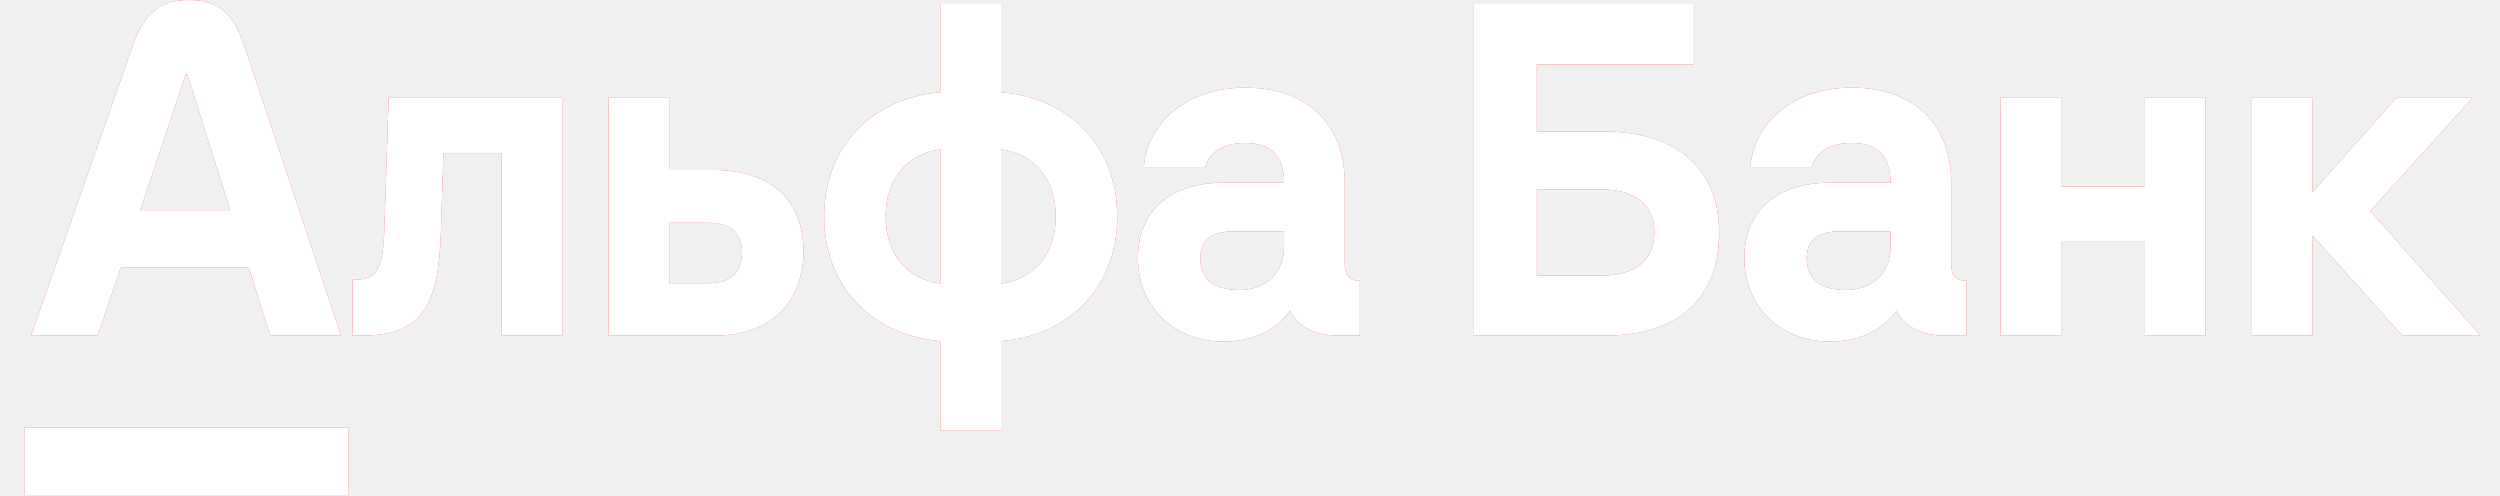
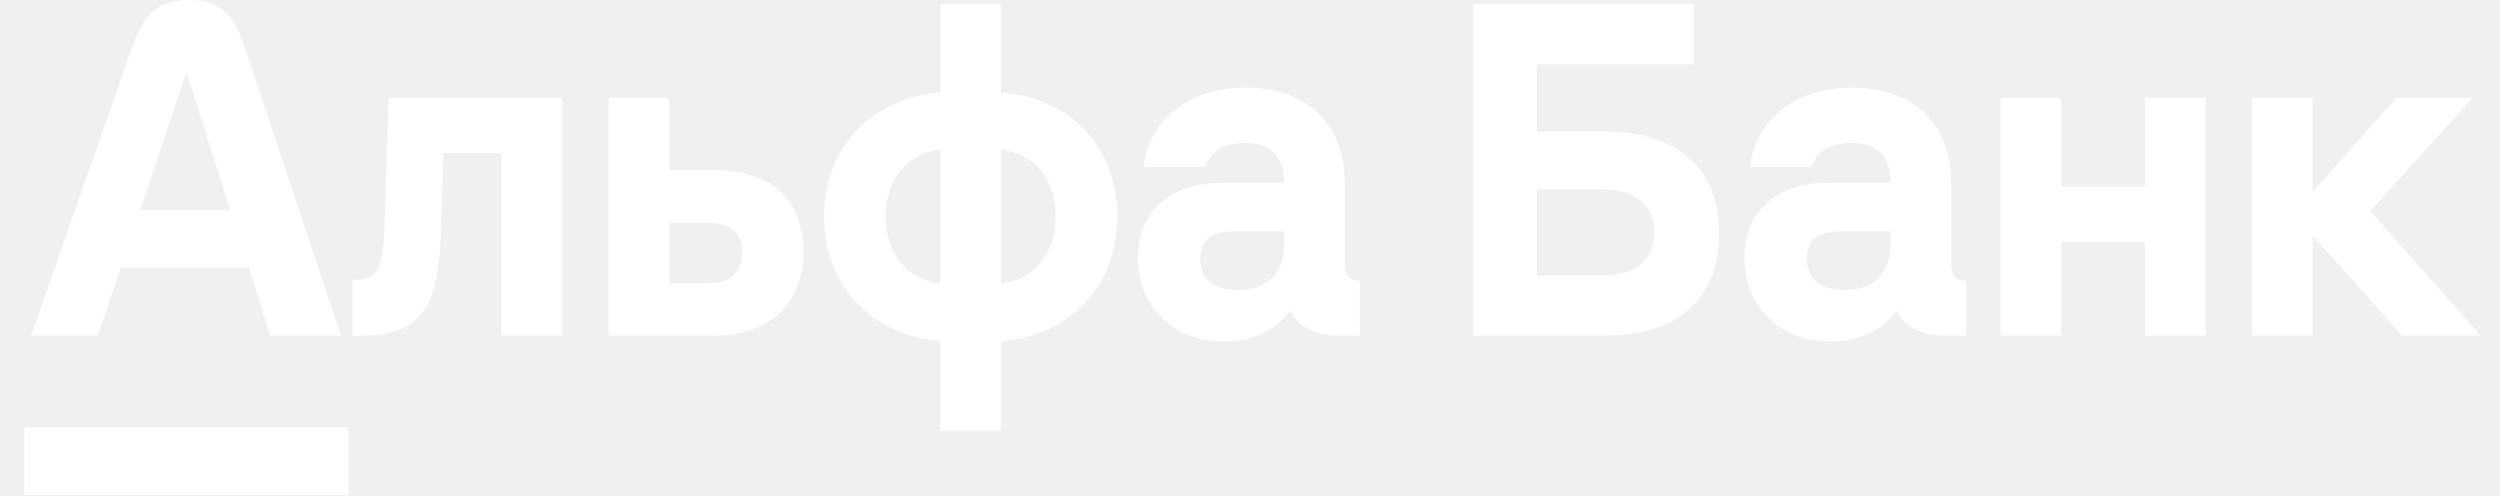
<svg xmlns="http://www.w3.org/2000/svg" width="101" height="20" viewBox="0 0 101 20" fill="none">
-   <path d="M15.532 9.156C15.474 10.948 15.243 11.306 14.238 11.306V13.559H14.613C17.117 13.559 17.719 12.261 17.812 9.377L17.914 6.186H20.262V13.559H22.712V3.951H15.702L15.532 9.156Z" fill="#EF3124" />
  <path d="M15.532 9.156C15.474 10.948 15.243 11.306 14.238 11.306V13.559H14.613C17.117 13.559 17.719 12.261 17.812 9.377L17.914 6.186H20.262V13.559H22.712V3.951H15.702L15.532 9.156Z" fill="white" />
-   <path d="M28.803 6.869H27.034V3.951H24.584V13.559H28.837C31.509 13.559 32.461 11.818 32.461 10.179C32.461 8.063 31.134 6.867 28.803 6.867M28.617 11.441H27.034V9H28.617C29.468 9 29.977 9.376 29.977 10.178C29.977 11.048 29.484 11.441 28.617 11.441Z" fill="#EF3124" />
  <path d="M28.803 6.869H27.034V3.951H24.584V13.559H28.837C31.509 13.559 32.461 11.818 32.461 10.179C32.461 8.063 31.134 6.867 28.803 6.867M28.617 11.441H27.034V9H28.617C29.468 9 29.977 9.376 29.977 10.178C29.977 11.048 29.484 11.441 28.617 11.441Z" fill="white" />
-   <path d="M40.441 3.728V0.161H37.991V3.728C35.184 3.967 33.295 5.965 33.295 8.746C33.295 11.527 35.184 13.542 37.991 13.781V17.4H40.441V13.781C43.248 13.56 45.137 11.545 45.137 8.746C45.137 5.947 43.248 3.95 40.441 3.728ZM37.991 11.46C36.63 11.272 35.779 10.249 35.779 8.747C35.779 7.246 36.63 6.221 37.991 6.034V11.462V11.46ZM40.441 11.46V6.033C41.802 6.22 42.653 7.245 42.653 8.746C42.653 10.247 41.802 11.272 40.441 11.459" fill="#EF3124" />
  <path d="M40.441 3.728V0.161H37.991V3.728C35.184 3.967 33.295 5.965 33.295 8.746C33.295 11.527 35.184 13.542 37.991 13.781V17.4H40.441V13.781C43.248 13.56 45.137 11.545 45.137 8.746C45.137 5.947 43.248 3.95 40.441 3.728ZM37.991 11.46C36.63 11.272 35.779 10.249 35.779 8.747C35.779 7.246 36.63 6.221 37.991 6.034V11.462V11.46ZM40.441 11.46V6.033C41.802 6.22 42.653 7.245 42.653 8.746C42.653 10.247 41.802 11.272 40.441 11.459" fill="white" />
-   <path d="M54.326 10.607V7.381C54.326 5.026 52.829 3.541 50.311 3.541C47.793 3.541 46.33 5.112 46.21 6.75H48.695C48.779 6.392 49.154 5.777 50.311 5.777C51.265 5.777 51.876 6.221 51.876 7.381H49.442C47.264 7.381 45.971 8.525 45.971 10.436C45.971 12.347 47.386 13.798 49.425 13.798C50.92 13.798 51.751 13.089 52.113 12.552C52.436 13.201 53.151 13.559 54.087 13.559H54.938V11.34C54.495 11.34 54.325 11.135 54.325 10.607M51.875 9.975C51.875 11.085 51.092 11.716 50.072 11.716C49.186 11.716 48.489 11.392 48.489 10.436C48.489 9.48 49.254 9.344 49.918 9.344H51.875V9.975Z" fill="#EF3124" />
  <path d="M54.326 10.607V7.381C54.326 5.026 52.829 3.541 50.311 3.541C47.793 3.541 46.33 5.112 46.21 6.75H48.695C48.779 6.392 49.154 5.777 50.311 5.777C51.265 5.777 51.876 6.221 51.876 7.381H49.442C47.264 7.381 45.971 8.525 45.971 10.436C45.971 12.347 47.386 13.798 49.425 13.798C50.92 13.798 51.751 13.089 52.113 12.552C52.436 13.201 53.151 13.559 54.087 13.559H54.938V11.34C54.495 11.34 54.325 11.135 54.325 10.607M51.875 9.975C51.875 11.085 51.092 11.716 50.072 11.716C49.186 11.716 48.489 11.392 48.489 10.436C48.489 9.48 49.254 9.344 49.918 9.344H51.875V9.975Z" fill="white" />
-   <path d="M64.825 5.316H62.086V2.602H68.433V0.161H59.518V13.559H64.826C67.77 13.559 69.454 12.091 69.454 9.395C69.454 6.852 67.77 5.316 64.826 5.316M64.708 11.135H62.088V7.653H64.708C66.069 7.653 66.835 8.284 66.835 9.393C66.835 10.503 66.07 11.134 64.708 11.134" fill="#EF3124" />
  <path d="M64.825 5.316H62.086V2.602H68.433V0.161H59.518V13.559H64.826C67.77 13.559 69.454 12.091 69.454 9.395C69.454 6.852 67.77 5.316 64.826 5.316M64.708 11.135H62.088V7.653H64.708C66.069 7.653 66.835 8.284 66.835 9.393C66.835 10.503 66.07 11.134 64.708 11.134" fill="white" />
-   <path d="M78.828 10.607V7.381C78.828 5.026 77.331 3.541 74.813 3.541C72.295 3.541 70.832 5.112 70.712 6.75H73.197C73.281 6.392 73.656 5.777 74.813 5.777C75.766 5.777 76.378 6.221 76.378 7.381H73.944C71.766 7.381 70.473 8.525 70.473 10.436C70.473 12.347 71.888 13.798 73.927 13.798C75.422 13.798 76.253 13.089 76.615 12.552C76.938 13.201 77.653 13.559 78.588 13.559H79.44V11.34C78.997 11.34 78.827 11.135 78.827 10.607M76.377 9.975C76.377 11.085 75.594 11.716 74.573 11.716C73.688 11.716 72.991 11.392 72.991 10.436C72.991 9.48 73.756 9.344 74.42 9.344H76.377V9.975Z" fill="#EF3124" />
  <path d="M78.828 10.607V7.381C78.828 5.026 77.331 3.541 74.813 3.541C72.295 3.541 70.832 5.112 70.712 6.75H73.197C73.281 6.392 73.656 5.777 74.813 5.777C75.766 5.777 76.378 6.221 76.378 7.381H73.944C71.766 7.381 70.473 8.525 70.473 10.436C70.473 12.347 71.888 13.798 73.927 13.798C75.422 13.798 76.253 13.089 76.615 12.552C76.938 13.201 77.653 13.559 78.588 13.559H79.44V11.34C78.997 11.34 78.827 11.135 78.827 10.607M76.377 9.975C76.377 11.085 75.594 11.716 74.573 11.716C73.688 11.716 72.991 11.392 72.991 10.436C72.991 9.48 73.756 9.344 74.42 9.344H76.377V9.975Z" fill="white" />
-   <path d="M14.086 17.269H0.984V20H14.086V17.269Z" fill="#EF3124" />
  <path d="M14.086 17.269H0.984V20H14.086V17.269Z" fill="white" />
-   <path d="M9.916 2C9.542 0.883 9.112 0 7.637 0C6.162 0 5.703 0.878 5.31 2L1.256 13.559H3.944L4.88 10.812H10.053L10.92 13.559H13.779L9.916 2ZM5.663 8.49L7.5 3.012H7.568L9.304 8.49H5.662H5.663Z" fill="#EF3124" />
  <path d="M9.916 2C9.542 0.883 9.112 0 7.637 0C6.162 0 5.703 0.878 5.31 2L1.256 13.559H3.944L4.88 10.812H10.053L10.92 13.559H13.779L9.916 2ZM5.663 8.49L7.5 3.012H7.568L9.304 8.49H5.662H5.663Z" fill="white" />
-   <path d="M96.812 3.951L93.427 7.757V3.951H90.977V13.559H93.427V9.514L97.051 13.559H100.216L95.758 8.524L99.893 3.951H96.812Z" fill="#EF3124" />
  <path d="M96.812 3.951L93.427 7.757V3.951H90.977V13.559H93.427V9.514L97.051 13.559H100.216L95.758 8.524L99.893 3.951H96.812Z" fill="white" />
-   <path d="M86.656 7.534H83.27V3.951H80.818V13.559H83.27V9.77H86.656V13.559H89.106V3.951H86.656V7.534Z" fill="#EF3124" />
  <path d="M86.656 7.534H83.27V3.951H80.818V13.559H83.27V9.77H86.656V13.559H89.106V3.951H86.656V7.534Z" fill="white" />
</svg>
